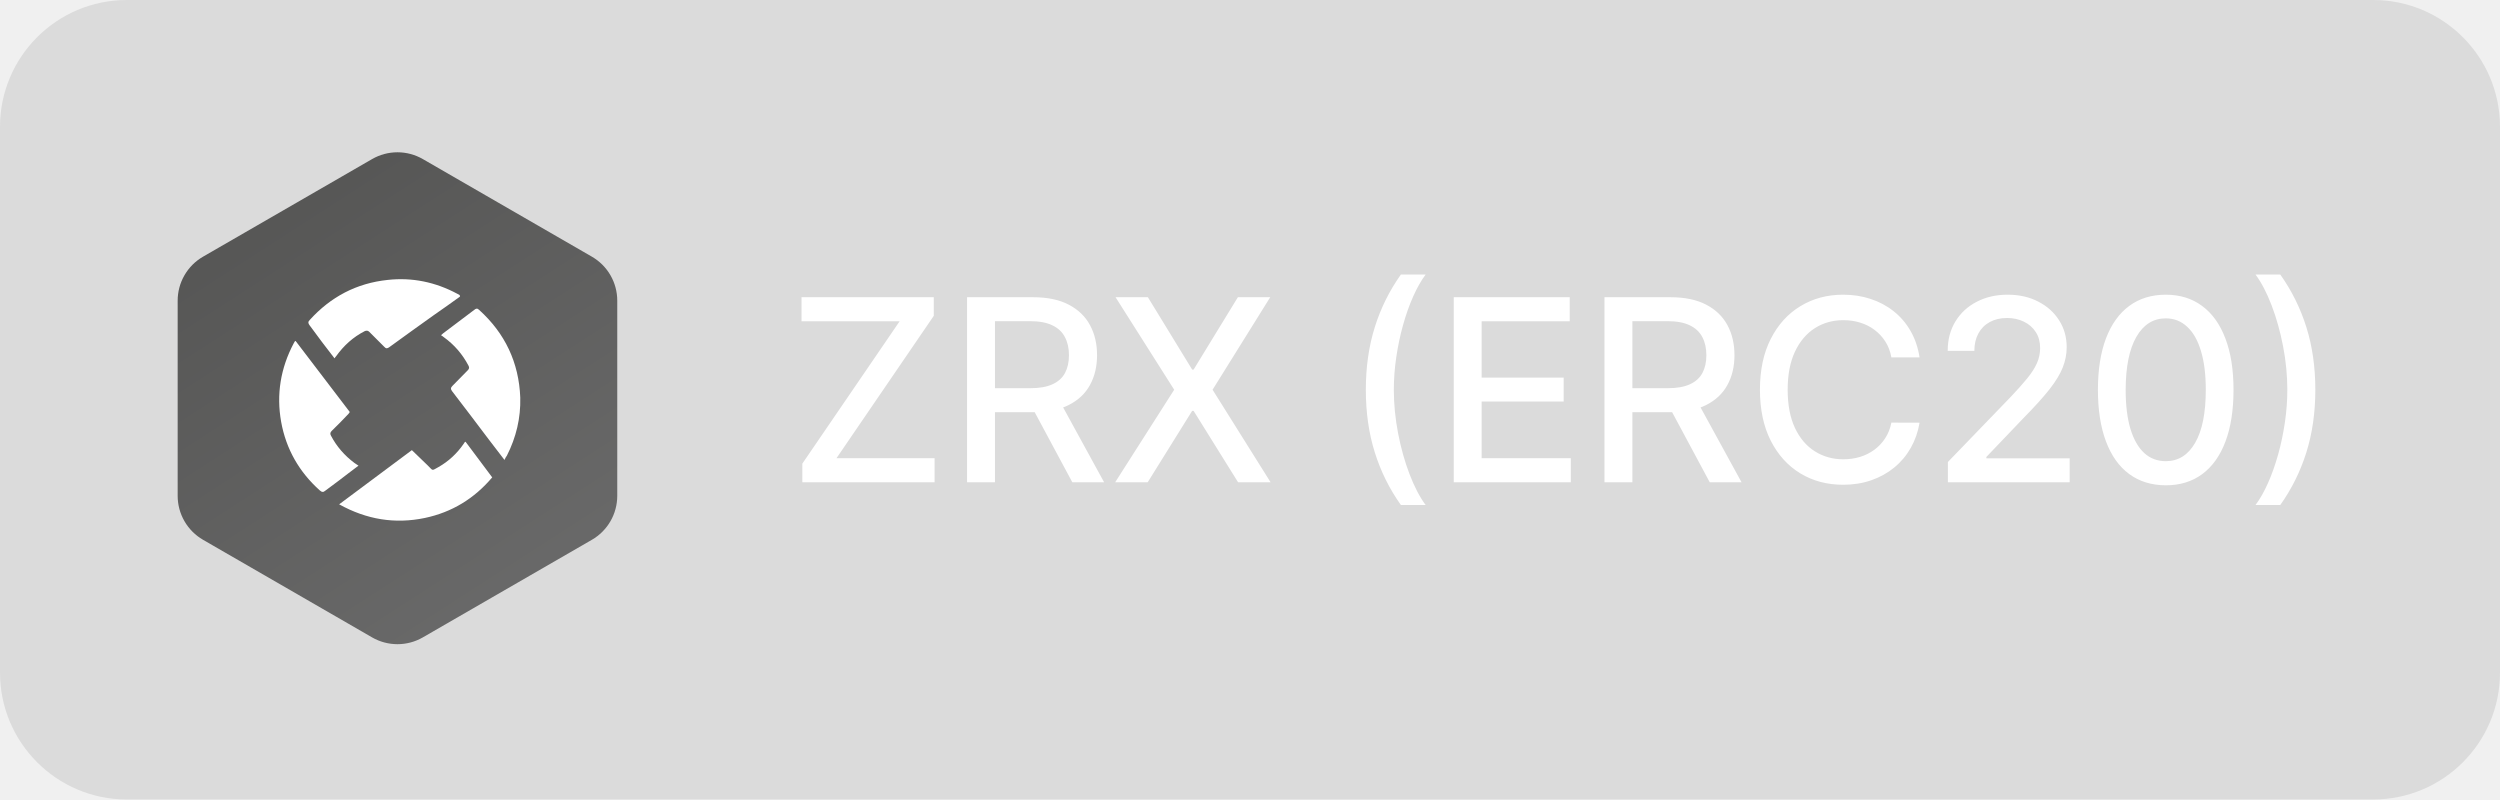
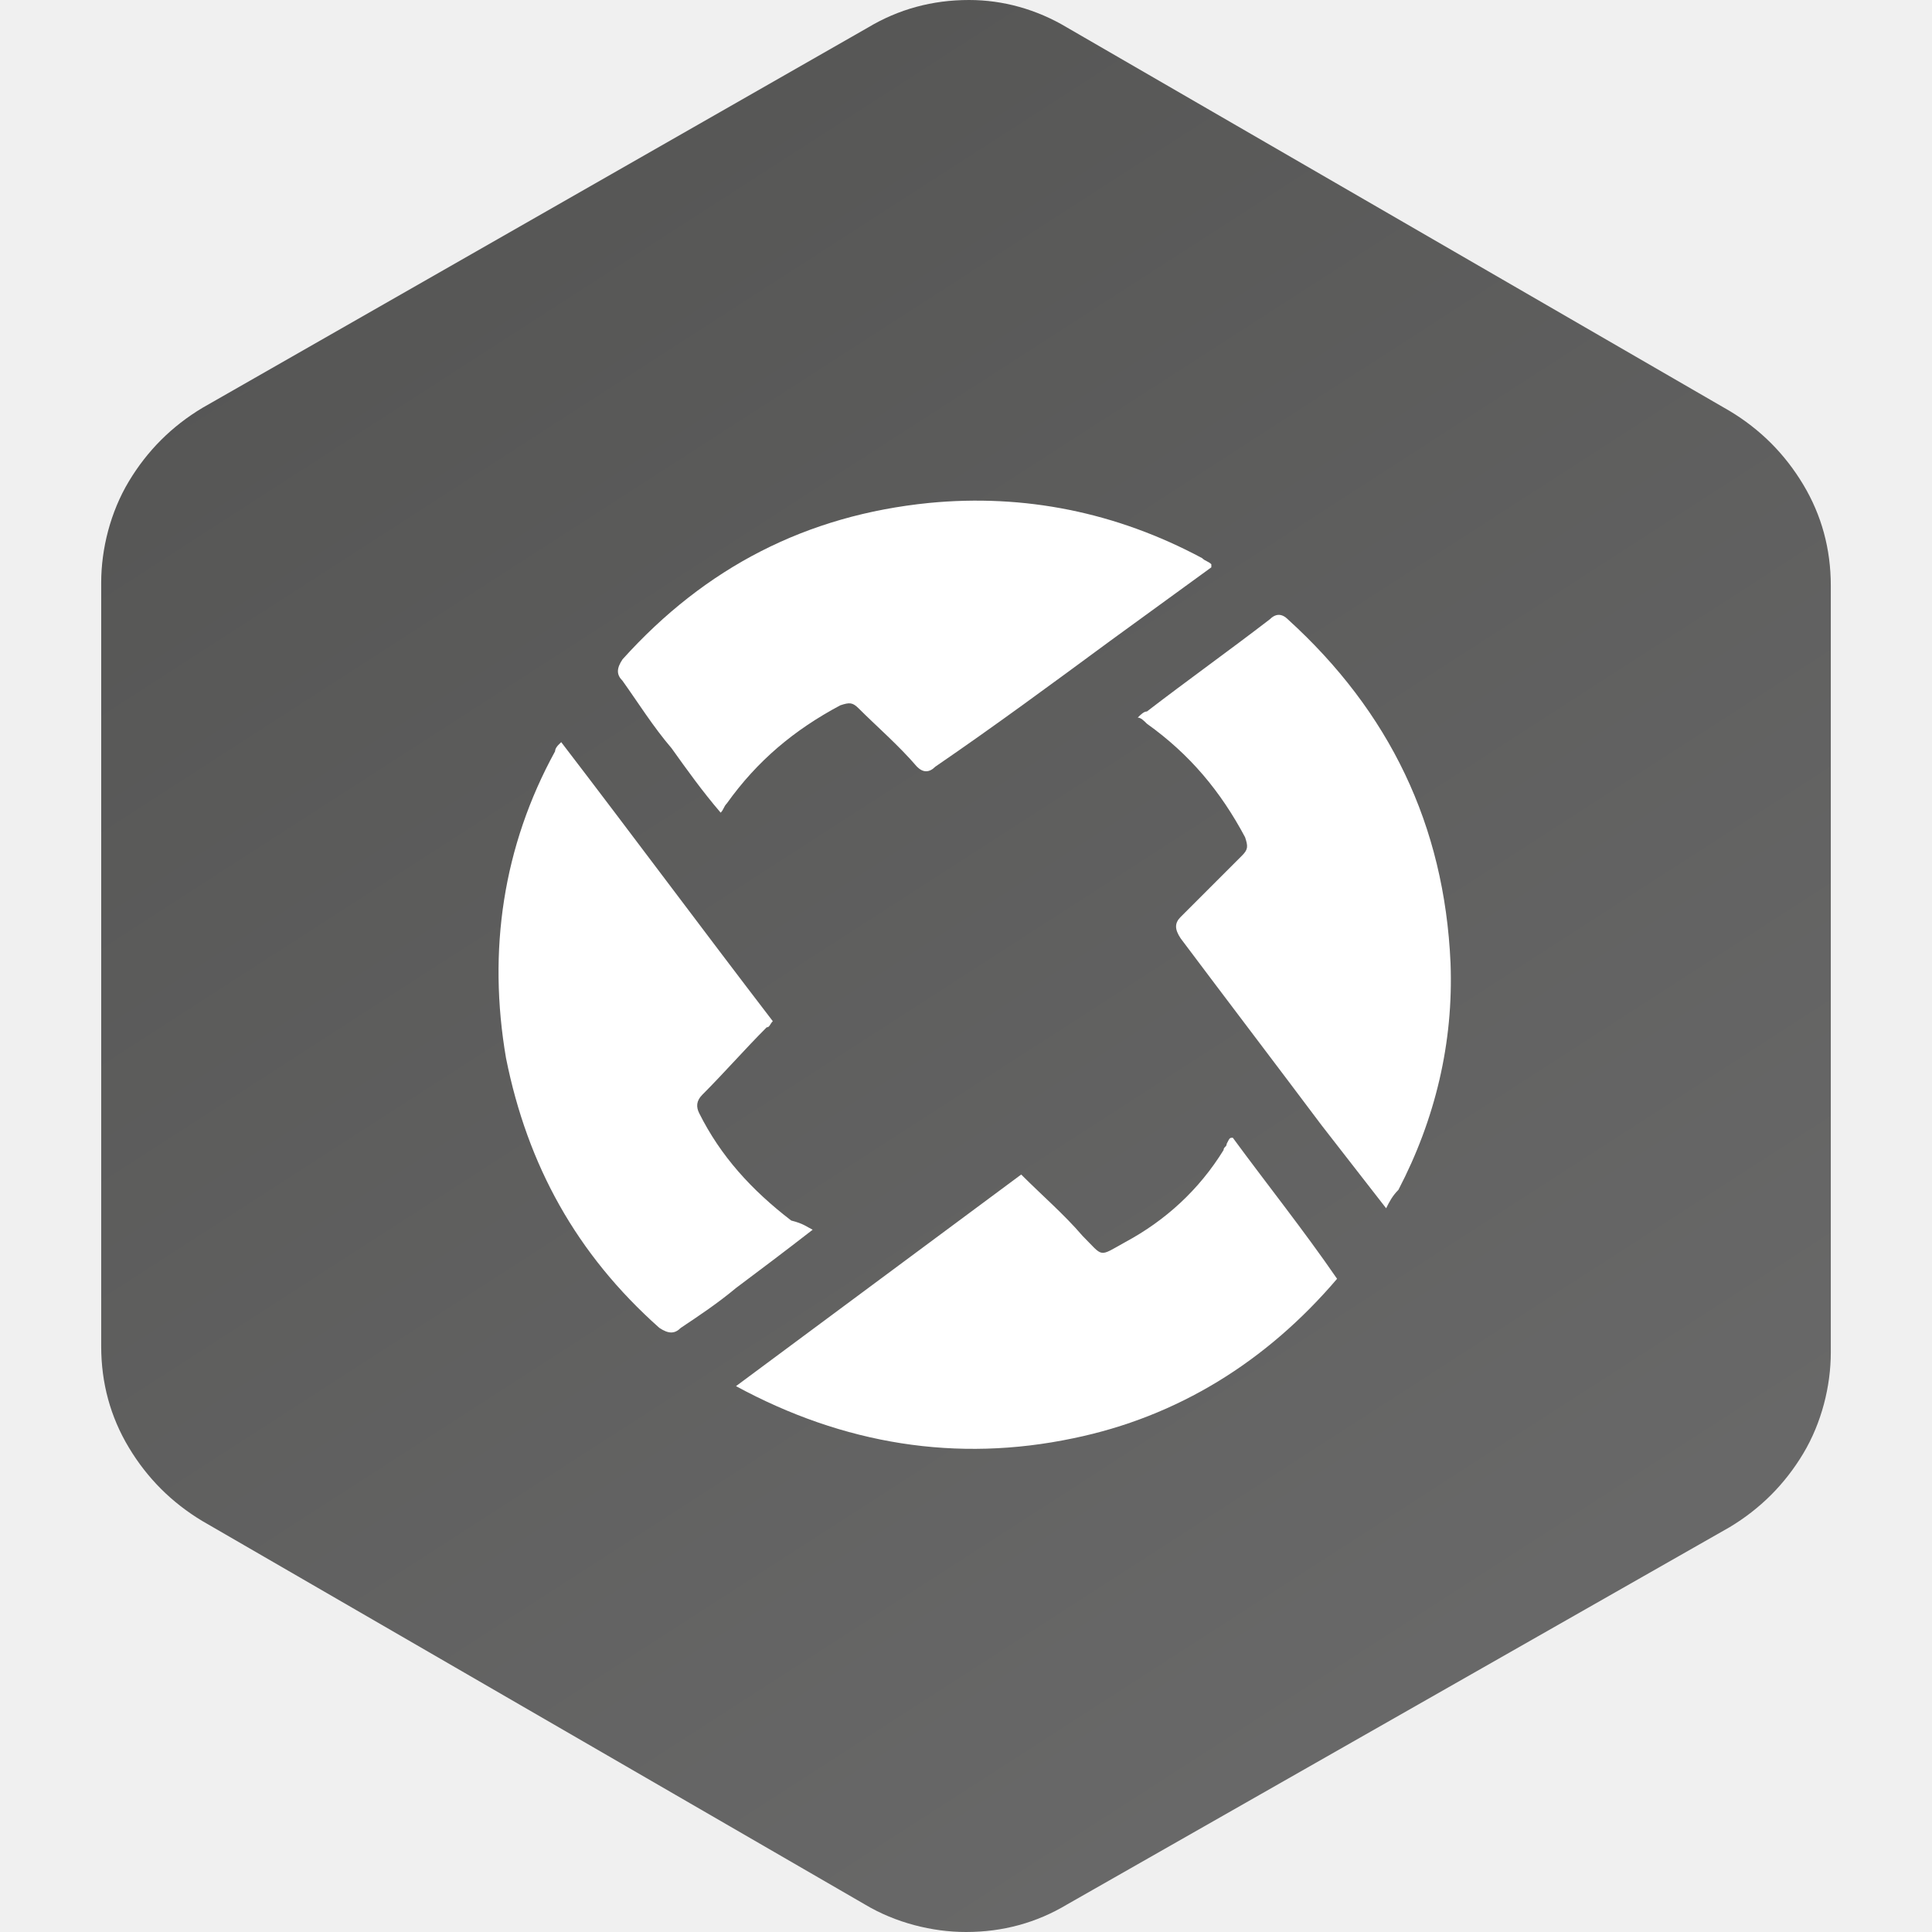
- <svg xmlns="http://www.w3.org/2000/svg" width="197" height="63" viewBox="0 0 197 63" fill="none">
-   <g clip-path="url(#clip0_128_119)">
-     <rect width="197" height="63" rx="10" fill="#3C3D3F" fill-opacity="0.12" />
-     <path d="M63.224 38V36.534L70.891 25.315H63.16V23.421H73.582V24.887L65.915 36.106H73.646V38H63.224ZM76.204 38V23.421H81.401C82.53 23.421 83.467 23.616 84.213 24.005C84.962 24.394 85.522 24.933 85.892 25.621C86.263 26.304 86.448 27.094 86.448 27.991C86.448 28.883 86.26 29.669 85.885 30.348C85.515 31.021 84.955 31.546 84.205 31.921C83.46 32.296 82.523 32.483 81.394 32.483H77.457V30.59H81.194C81.906 30.59 82.485 30.488 82.931 30.283C83.382 30.079 83.712 29.783 83.921 29.394C84.129 29.004 84.234 28.537 84.234 27.991C84.234 27.441 84.127 26.964 83.913 26.56C83.705 26.157 83.375 25.849 82.924 25.635C82.478 25.417 81.892 25.308 81.166 25.308H78.404V38H76.204ZM83.401 31.422L87.003 38H84.497L80.966 31.422H83.401ZM90.454 23.421L93.942 29.123H94.056L97.544 23.421H100.093L95.551 30.71L100.121 38H97.559L94.056 32.376H93.942L90.44 38H87.877L92.526 30.71L87.906 23.421H90.454ZM107.628 30.71C107.628 28.926 107.862 27.284 108.332 25.785C108.802 24.285 109.488 22.901 110.39 21.634H112.34C111.989 22.104 111.661 22.681 111.358 23.364C111.054 24.047 110.788 24.797 110.56 25.614C110.333 26.425 110.155 27.267 110.027 28.141C109.898 29.009 109.834 29.866 109.834 30.71C109.834 31.84 109.946 32.984 110.169 34.142C110.392 35.3 110.693 36.375 111.073 37.366C111.453 38.358 111.875 39.167 112.34 39.794H110.39C109.488 38.527 108.802 37.143 108.332 35.644C107.862 34.144 107.628 32.5 107.628 30.71ZM114.555 38V23.421H123.695V25.315H116.754V29.757H123.218V31.643H116.754V36.106H123.78V38H114.555ZM126.433 38V23.421H131.629C132.759 23.421 133.696 23.616 134.441 24.005C135.191 24.394 135.751 24.933 136.121 25.621C136.491 26.304 136.676 27.094 136.676 27.991C136.676 28.883 136.489 29.669 136.114 30.348C135.744 31.021 135.184 31.546 134.434 31.921C133.689 32.296 132.752 32.483 131.622 32.483H127.686V30.59H131.423C132.135 30.59 132.714 30.488 133.16 30.283C133.611 30.079 133.94 29.783 134.149 29.394C134.358 29.004 134.462 28.537 134.462 27.991C134.462 27.441 134.356 26.964 134.142 26.56C133.933 26.157 133.603 25.849 133.153 25.635C132.707 25.417 132.12 25.308 131.394 25.308H128.632V38H126.433ZM133.63 31.422L137.232 38H134.726L131.195 31.422H133.63ZM151.261 28.162H149.04C148.955 27.688 148.796 27.27 148.563 26.909C148.331 26.549 148.046 26.242 147.709 25.991C147.372 25.739 146.995 25.549 146.577 25.421C146.164 25.293 145.725 25.229 145.26 25.229C144.42 25.229 143.668 25.44 143.004 25.863C142.344 26.285 141.822 26.904 141.438 27.721C141.058 28.537 140.868 29.534 140.868 30.71C140.868 31.897 141.058 32.898 141.438 33.715C141.822 34.531 142.346 35.148 143.011 35.565C143.675 35.983 144.423 36.192 145.253 36.192C145.713 36.192 146.15 36.13 146.563 36.007C146.981 35.879 147.358 35.691 147.695 35.444C148.032 35.198 148.316 34.896 148.549 34.54C148.786 34.18 148.95 33.767 149.04 33.302L151.261 33.309C151.143 34.025 150.912 34.685 150.571 35.288C150.234 35.886 149.8 36.403 149.268 36.84C148.741 37.272 148.139 37.606 147.46 37.843C146.781 38.081 146.041 38.199 145.239 38.199C143.977 38.199 142.852 37.9 141.865 37.302C140.878 36.7 140.099 35.838 139.53 34.718C138.965 33.598 138.683 32.262 138.683 30.71C138.683 29.154 138.967 27.818 139.537 26.703C140.106 25.583 140.885 24.724 141.872 24.126C142.859 23.523 143.981 23.222 145.239 23.222C146.012 23.222 146.734 23.333 147.403 23.556C148.077 23.775 148.682 24.097 149.218 24.524C149.754 24.947 150.198 25.464 150.549 26.076C150.901 26.684 151.138 27.379 151.261 28.162ZM153.494 38V36.405L158.427 31.294C158.954 30.739 159.388 30.253 159.729 29.835C160.076 29.413 160.335 29.012 160.505 28.632C160.676 28.252 160.762 27.849 160.762 27.422C160.762 26.938 160.648 26.52 160.42 26.169C160.192 25.813 159.881 25.54 159.487 25.35C159.094 25.156 158.65 25.058 158.156 25.058C157.634 25.058 157.179 25.165 156.789 25.379C156.4 25.592 156.101 25.894 155.893 26.283C155.684 26.672 155.579 27.128 155.579 27.649H153.479C153.479 26.762 153.683 25.986 154.092 25.322C154.5 24.657 155.06 24.142 155.772 23.777C156.483 23.407 157.293 23.222 158.199 23.222C159.115 23.222 159.922 23.404 160.619 23.77C161.322 24.131 161.87 24.624 162.264 25.251C162.658 25.872 162.855 26.575 162.855 27.358C162.855 27.899 162.752 28.428 162.548 28.945C162.349 29.462 162 30.039 161.502 30.675C161.004 31.306 160.311 32.073 159.423 32.974L156.526 36.007V36.114H163.089V38H153.494ZM170.663 38.242C169.538 38.237 168.577 37.941 167.779 37.352C166.982 36.764 166.372 35.907 165.95 34.782C165.528 33.658 165.316 32.303 165.316 30.718C165.316 29.137 165.528 27.787 165.95 26.667C166.377 25.547 166.989 24.693 167.787 24.105C168.589 23.516 169.547 23.222 170.663 23.222C171.778 23.222 172.734 23.518 173.531 24.112C174.329 24.7 174.938 25.554 175.361 26.674C175.788 27.79 176.001 29.137 176.001 30.718C176.001 32.307 175.79 33.665 175.368 34.789C174.946 35.91 174.336 36.766 173.538 37.359C172.741 37.948 171.782 38.242 170.663 38.242ZM170.663 36.341C171.65 36.341 172.421 35.86 172.976 34.896C173.536 33.933 173.816 32.54 173.816 30.718C173.816 29.508 173.688 28.485 173.432 27.649C173.18 26.809 172.817 26.174 172.342 25.742C171.873 25.305 171.313 25.087 170.663 25.087C169.68 25.087 168.909 25.571 168.349 26.539C167.789 27.507 167.507 28.9 167.502 30.718C167.502 31.933 167.628 32.96 167.879 33.8C168.135 34.635 168.498 35.269 168.968 35.701C169.438 36.128 170.003 36.341 170.663 36.341ZM182.448 30.71C182.448 32.5 182.213 34.144 181.743 35.644C181.273 37.143 180.588 38.527 179.686 39.794H177.735C178.087 39.324 178.414 38.748 178.718 38.064C179.022 37.381 179.287 36.633 179.515 35.822C179.743 35.005 179.921 34.161 180.049 33.288C180.177 32.414 180.241 31.555 180.241 30.71C180.241 29.586 180.13 28.444 179.907 27.287C179.684 26.128 179.382 25.054 179.003 24.062C178.623 23.07 178.201 22.261 177.735 21.634H179.686C180.588 22.901 181.273 24.285 181.743 25.785C182.213 27.284 182.448 28.926 182.448 30.71Z" fill="white" />
-     <path d="M33.32 12.536L46.64 20.226C47.248 20.577 47.753 21.082 48.104 21.69C48.455 22.298 48.64 22.988 48.64 23.69V39.072C48.64 39.774 48.455 40.464 48.104 41.072C47.753 41.68 47.248 42.185 46.64 42.536L33.32 50.226C32.712 50.577 32.022 50.762 31.32 50.762C30.618 50.762 29.928 50.577 29.32 50.226L16 42.536C15.392 42.185 14.887 41.68 14.536 41.072C14.185 40.464 14 39.774 14 39.072V23.69C14 22.988 14.185 22.298 14.536 21.69C14.887 21.082 15.392 20.577 16 20.226L29.32 12.536C29.928 12.185 30.618 12 31.32 12C32.022 12 32.712 12.185 33.32 12.536Z" fill="url(#paint0_linear_128_119)" />
-     <path d="M36.683 34.806C37.37 35.728 38.078 36.672 38.786 37.617C37.37 39.291 35.61 40.364 33.485 40.814C31.125 41.308 28.893 40.943 26.725 39.741C28.657 38.303 30.545 36.887 32.455 35.471C32.885 35.879 33.292 36.286 33.7 36.672C34.151 37.102 33.979 37.123 34.558 36.801C35.352 36.351 36.018 35.728 36.533 34.977C36.554 34.934 36.597 34.891 36.619 34.848C36.597 34.848 36.619 34.848 36.683 34.806ZM28.249 36.694C27.712 37.102 27.219 37.467 26.725 37.853C26.36 38.132 25.996 38.389 25.631 38.668C25.481 38.797 25.373 38.797 25.202 38.647C23.571 37.188 22.541 35.385 22.154 33.239C21.768 31.071 22.111 29.011 23.141 27.058C23.163 27.015 23.206 26.951 23.227 26.908C23.227 26.887 23.249 26.887 23.292 26.865C24.708 28.732 26.146 30.599 27.562 32.466C27.519 32.531 27.498 32.574 27.455 32.617C27.026 33.067 26.596 33.518 26.146 33.947C26.017 34.076 25.996 34.183 26.081 34.333C26.532 35.192 27.154 35.9 27.927 36.479C28.034 36.544 28.12 36.608 28.249 36.694ZM36.254 23.367C35.567 23.86 34.88 24.354 34.194 24.826C33.013 25.663 31.833 26.522 30.674 27.359C30.524 27.466 30.416 27.487 30.288 27.337C29.901 26.929 29.494 26.565 29.107 26.157C29 26.049 28.893 26.028 28.743 26.093C27.82 26.565 27.09 27.23 26.489 28.067C26.446 28.11 26.403 28.174 26.36 28.238C26.017 27.788 25.695 27.38 25.373 26.951C25.03 26.5 24.708 26.049 24.386 25.62C24.279 25.47 24.257 25.363 24.408 25.213C26.06 23.388 28.099 22.315 30.545 22.058C32.477 21.843 34.322 22.23 36.039 23.152C36.104 23.195 36.168 23.217 36.232 23.26C36.232 23.324 36.232 23.346 36.254 23.367ZM39.752 36.243C39.301 35.664 38.894 35.127 38.486 34.591C37.541 33.346 36.597 32.08 35.632 30.835C35.503 30.664 35.503 30.556 35.653 30.406C36.061 29.998 36.447 29.59 36.855 29.183C36.962 29.076 37.005 28.968 36.919 28.818C36.447 27.917 35.803 27.166 34.966 26.565C34.902 26.522 34.837 26.457 34.752 26.414C34.816 26.35 34.88 26.307 34.923 26.264C35.739 25.642 36.554 25.041 37.37 24.419C37.498 24.311 37.606 24.268 37.756 24.419C39.795 26.264 40.889 28.56 40.997 31.329C41.039 32.938 40.675 34.462 39.945 35.9C39.881 35.986 39.816 36.093 39.752 36.243Z" fill="white" />
+ <svg xmlns="http://www.w3.org/2000/svg" version="1.1" x="0px" y="0px" viewBox="0 0 63 63" style="enable-background:new 0 0 63 63;" xml:space="preserve">
+   <style type="text/css">
+ 	.st0{fill:url(#SVGID_1_);}
+ 	.st1{fill:#FFFFFF;}
+ </style>
+   <g id="Layer_1">
+     <g>
+       <g>
+         <linearGradient id="SVGID_1_" gradientUnits="userSpaceOnUse" x1="11.72" y1="63.196" x2="51.54" y2="1.434" gradientTransform="matrix(1 0 0 -1 0 64)">
+           <stop offset="0" style="stop-color:#545453" />
+           <stop offset="1" style="stop-color:#6B6B6B" />
+         </linearGradient>
+         <path class="st0" d="M34.8,0.9l21.6,12.5c1,0.6,1.8,1.4,2.4,2.4c0.6,1,0.9,2.1,0.9,3.3v25c0,1.1-0.3,2.3-0.9,3.3     c-0.6,1-1.4,1.8-2.4,2.4L34.8,62.1c-1,0.6-2.1,0.9-3.3,0.9c-1.1,0-2.3-0.3-3.3-0.9L6.6,49.6c-1-0.6-1.8-1.4-2.4-2.4     c-0.6-1-0.9-2.1-0.9-3.3V19c0-1.1,0.3-2.3,0.9-3.3c0.6-1,1.4-1.8,2.4-2.4L28.3,0.9c1-0.6,2.1-0.9,3.3-0.9     C32.7,0,33.8,0.3,34.8,0.9z" />
+         <path class="st1" d="M40.2,37.1c1.1,1.5,2.3,3,3.4,4.6c-2.3,2.7-5.2,4.5-8.6,5.2c-3.8,0.8-7.5,0.2-11-1.7     c3.1-2.3,6.2-4.6,9.3-6.9c0.7,0.7,1.4,1.3,2,2c0.7,0.7,0.5,0.7,1.4,0.2c1.3-0.7,2.4-1.7,3.2-3c0-0.1,0.1-0.1,0.1-0.2     C40.1,37.1,40.1,37.1,40.2,37.1z M26.5,40.1c-0.9,0.7-1.7,1.3-2.5,1.9c-0.6,0.5-1.2,0.9-1.8,1.3c-0.2,0.2-0.4,0.2-0.7,0     c-2.7-2.4-4.3-5.3-5-8.8c-0.6-3.5-0.1-6.9,1.6-10c0-0.1,0.1-0.2,0.1-0.2c0,0,0,0,0.1-0.1c2.3,3,4.6,6.1,6.9,9.1     c-0.1,0.1-0.1,0.2-0.2,0.2c-0.7,0.7-1.4,1.5-2.1,2.2c-0.2,0.2-0.2,0.4-0.1,0.6c0.7,1.4,1.7,2.5,3,3.5     C26.2,39.9,26.3,40,26.5,40.1z M39.5,18.5c-1.1,0.8-2.2,1.6-3.3,2.4c-1.9,1.4-3.8,2.8-5.7,4.1c-0.2,0.2-0.4,0.2-0.6,0     c-0.6-0.7-1.3-1.3-1.9-1.9c-0.2-0.2-0.3-0.2-0.6-0.1c-1.5,0.8-2.7,1.8-3.7,3.2c-0.1,0.1-0.1,0.2-0.2,0.3     c-0.6-0.7-1.1-1.4-1.6-2.1c-0.6-0.7-1.1-1.5-1.6-2.2c-0.2-0.2-0.2-0.4,0-0.7c2.7-3,6-4.7,10-5.1c3.1-0.3,6.1,0.3,8.9,1.8     c0.1,0.1,0.2,0.1,0.3,0.2C39.5,18.4,39.5,18.4,39.5,18.5z M45.2,39.4c-0.7-0.9-1.4-1.8-2.1-2.7c-1.5-2-3.1-4.1-4.6-6.1     c-0.2-0.3-0.2-0.5,0-0.7c0.7-0.7,1.3-1.3,2-2c0.2-0.2,0.2-0.3,0.1-0.6c-0.8-1.5-1.8-2.7-3.2-3.7c-0.1-0.1-0.2-0.2-0.3-0.2     c0.1-0.1,0.2-0.2,0.3-0.2c1.3-1,2.7-2,4-3c0.2-0.2,0.4-0.2,0.6,0c3.3,3,5.1,6.7,5.3,11.2c0.1,2.6-0.5,5.1-1.7,7.4     C45.4,39,45.3,39.2,45.2,39.4z" />
+       </g>
+     </g>
  </g>
-   <defs>
-     <linearGradient id="paint0_linear_128_119" x1="19.32" y1="12.381" x2="43.82" y2="50.381" gradientUnits="userSpaceOnUse">
-       <stop stop-color="#545453" />
-       <stop offset="1" stop-color="#6B6B6B" />
-     </linearGradient>
-     <clipPath id="clip0_128_119">
-       <rect width="197" height="63" fill="white" />
-     </clipPath>
-   </defs>
+   <g id="Layer_2">
+ </g>
</svg>
